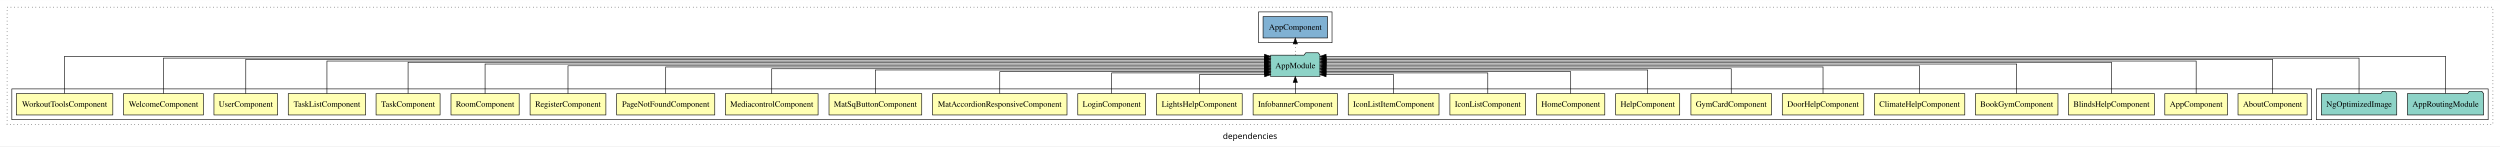
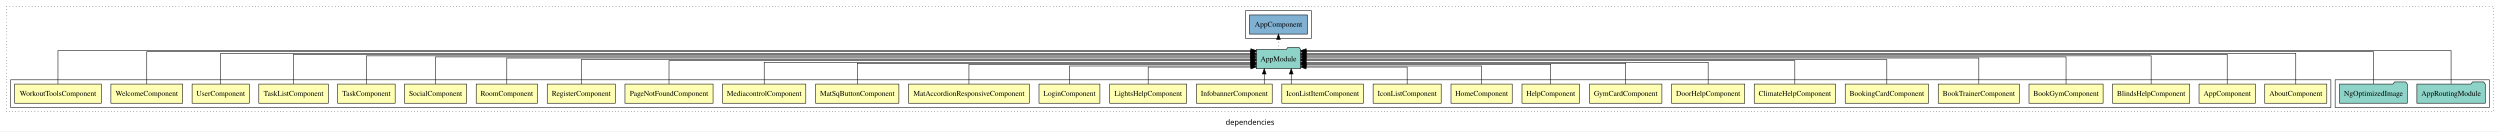
- <svg xmlns="http://www.w3.org/2000/svg" width="4221pt" height="247pt" viewBox="0.00 0.00 4221.00 246.80">
+ <svg xmlns="http://www.w3.org/2000/svg" width="4701pt" height="247pt" viewBox="0.00 0.00 4701.00 246.80">
  <g id="graph0" class="graph" transform="scale(1 1) rotate(0) translate(4 242.8)">
-     <polygon fill="white" stroke="transparent" points="-4,4 -4,-242.8 4217,-242.8 4217,4 -4,4" />
-     <text text-anchor="middle" x="2106.5" y="-8.2" font-family="sans-serif" font-size="14.00">dependencies</text>
+     <polygon fill="white" stroke="transparent" points="-4,4 -4,-242.8 4697,-242.8 4697,4 -4,4" />
+     <text text-anchor="middle" x="2346.5" y="-8.2" font-family="sans-serif" font-size="14.00">dependencies</text>
    <g id="clust1" class="cluster">
-       <polygon fill="none" stroke="black" stroke-dasharray="1,5" points="8,-32.8 8,-230.8 4205,-230.8 4205,-32.8 8,-32.8" />
-     </g>
-     <g id="clust30" class="cluster">
-       <polygon fill="none" stroke="black" points="2121,-170.8 2121,-222.8 2245,-222.8 2245,-170.8 2121,-170.8" />
-     </g>
-     <g id="clust28" class="cluster">
-       <polygon fill="none" stroke="black" points="3907,-40.8 3907,-92.8 4197,-92.8 4197,-40.8 3907,-40.8" />
+       <polygon fill="none" stroke="black" stroke-dasharray="1,5" points="8,-32.8 8,-230.8 4685,-230.8 4685,-32.8 8,-32.8" />
+     </g>
+     <g id="clust31" class="cluster">
+       <polygon fill="none" stroke="black" points="4387,-40.8 4387,-92.8 4677,-92.8 4677,-40.8 4387,-40.8" />
+     </g>
+     <g id="clust33" class="cluster">
+       <polygon fill="none" stroke="black" points="2338,-170.8 2338,-222.8 2462,-222.8 2462,-170.8 2338,-170.8" />
    </g>
    <g id="clust2" class="cluster">
-       <polygon fill="none" stroke="black" points="16,-40.8 16,-92.8 3899,-92.8 3899,-40.8 16,-40.8" />
+       <polygon fill="none" stroke="black" points="16,-40.8 16,-92.8 4379,-92.8 4379,-40.8 16,-40.8" />
    </g>
    <g id="node1" class="node">
-       <polygon fill="#ffffb3" stroke="black" points="3891.33,-84.8 3774.67,-84.8 3774.67,-48.8 3891.33,-48.8 3891.33,-84.8" />
-       <text text-anchor="middle" x="3833" y="-62.6" font-family="Times,serif" font-size="14.00">AboutComponent</text>
-     </g>
-     <g id="node26" class="node">
-       <polygon fill="#8dd3c7" stroke="black" points="2224.66,-149.8 2221.66,-153.8 2200.66,-153.8 2197.66,-149.8 2141.34,-149.8 2141.34,-113.8 2224.66,-113.8 2224.66,-149.8" />
-       <text text-anchor="middle" x="2183" y="-127.6" font-family="Times,serif" font-size="14.00">AppModule</text>
+       <polygon fill="#ffffb3" stroke="black" points="4371.33,-84.8 4254.67,-84.8 4254.67,-48.8 4371.33,-48.8 4371.33,-84.8" />
+       <text text-anchor="middle" x="4313" y="-62.6" font-family="Times,serif" font-size="14.00">AboutComponent</text>
+     </g>
+     <g id="node29" class="node">
+       <polygon fill="#8dd3c7" stroke="black" points="2441.66,-149.8 2438.66,-153.8 2417.66,-153.8 2414.66,-149.8 2358.34,-149.8 2358.34,-113.8 2441.66,-113.8 2441.66,-149.8" />
+       <text text-anchor="middle" x="2400" y="-127.6" font-family="Times,serif" font-size="14.00">AppModule</text>
    </g>
    <g id="edge1" class="edge">
-       <path fill="none" stroke="black" d="M3833,-84.81C3833,-107.29 3833,-142.8 3833,-142.8 3833,-142.8 2235.03,-142.8 2235.03,-142.8" />
-       <polygon fill="black" stroke="black" points="2235.03,-139.3 2225.03,-142.8 2235.03,-146.3 2235.03,-139.3" />
+       <path fill="none" stroke="black" d="M4313,-84.81C4313,-107.29 4313,-142.8 4313,-142.8 4313,-142.8 2451.73,-142.8 2451.73,-142.8" />
+       <polygon fill="black" stroke="black" points="2451.73,-139.3 2441.73,-142.8 2451.73,-146.3 2451.73,-139.3" />
    </g>
    <g id="node2" class="node">
-       <polygon fill="#ffffb3" stroke="black" points="3756.94,-84.8 3651.06,-84.8 3651.06,-48.8 3756.94,-48.8 3756.94,-84.8" />
-       <text text-anchor="middle" x="3704" y="-62.6" font-family="Times,serif" font-size="14.00">AppComponent</text>
+       <polygon fill="#ffffb3" stroke="black" points="4236.94,-84.8 4131.06,-84.8 4131.06,-48.8 4236.94,-48.8 4236.94,-84.8" />
+       <text text-anchor="middle" x="4184" y="-62.6" font-family="Times,serif" font-size="14.00">AppComponent</text>
    </g>
    <g id="edge2" class="edge">
-       <path fill="none" stroke="black" d="M3704,-84.84C3704,-106.46 3704,-139.8 3704,-139.8 3704,-139.8 2234.87,-139.8 2234.87,-139.8" />
-       <polygon fill="black" stroke="black" points="2234.87,-136.3 2224.87,-139.8 2234.87,-143.3 2234.87,-136.3" />
+       <path fill="none" stroke="black" d="M4184,-85.09C4184,-107.01 4184,-140.8 4184,-140.8 4184,-140.8 2451.9,-140.8 2451.9,-140.8" />
+       <polygon fill="black" stroke="black" points="2451.9,-137.3 2441.9,-140.8 2451.9,-144.3 2451.9,-137.3" />
    </g>
    <g id="node3" class="node">
-       <polygon fill="#ffffb3" stroke="black" points="3633.61,-84.8 3488.39,-84.8 3488.39,-48.8 3633.61,-48.8 3633.61,-84.8" />
-       <text text-anchor="middle" x="3561" y="-62.6" font-family="Times,serif" font-size="14.00">BlindsHelpComponent</text>
+       <polygon fill="#ffffb3" stroke="black" points="4113.61,-84.8 3968.39,-84.8 3968.39,-48.8 4113.61,-48.8 4113.61,-84.8" />
+       <text text-anchor="middle" x="4041" y="-62.6" font-family="Times,serif" font-size="14.00">BlindsHelpComponent</text>
    </g>
    <g id="edge3" class="edge">
-       <path fill="none" stroke="black" d="M3561,-85.08C3561,-106.12 3561,-137.8 3561,-137.8 3561,-137.8 2234.99,-137.8 2234.99,-137.8" />
-       <polygon fill="black" stroke="black" points="2234.99,-134.3 2224.99,-137.8 2234.99,-141.3 2234.99,-134.3" />
+       <path fill="none" stroke="black" d="M4041,-85.08C4041,-106.12 4041,-137.8 4041,-137.8 4041,-137.8 2451.8,-137.8 2451.8,-137.8" />
+       <polygon fill="black" stroke="black" points="2451.8,-134.3 2441.8,-137.8 2451.8,-141.3 2451.8,-134.3" />
    </g>
    <g id="node4" class="node">
-       <polygon fill="#ffffb3" stroke="black" points="3470.67,-84.8 3331.33,-84.8 3331.33,-48.8 3470.67,-48.8 3470.67,-84.8" />
-       <text text-anchor="middle" x="3401" y="-62.6" font-family="Times,serif" font-size="14.00">BookGymComponent</text>
+       <polygon fill="#ffffb3" stroke="black" points="3950.67,-84.8 3811.33,-84.8 3811.33,-48.8 3950.67,-48.8 3950.67,-84.8" />
+       <text text-anchor="middle" x="3881" y="-62.6" font-family="Times,serif" font-size="14.00">BookGymComponent</text>
    </g>
    <g id="edge4" class="edge">
-       <path fill="none" stroke="black" d="M3401,-85.02C3401,-105.17 3401,-134.8 3401,-134.8 3401,-134.8 2234.93,-134.8 2234.93,-134.8" />
-       <polygon fill="black" stroke="black" points="2234.93,-131.3 2224.93,-134.8 2234.93,-138.3 2234.93,-131.3" />
+       <path fill="none" stroke="black" d="M3881,-84.93C3881,-105.37 3881,-135.8 3881,-135.8 3881,-135.8 2451.94,-135.8 2451.94,-135.8" />
+       <polygon fill="black" stroke="black" points="2451.94,-132.3 2441.94,-135.8 2451.94,-139.3 2451.94,-132.3" />
    </g>
    <g id="node5" class="node">
-       <polygon fill="#ffffb3" stroke="black" points="3313.37,-84.8 3160.63,-84.8 3160.63,-48.8 3313.37,-48.8 3313.37,-84.8" />
-       <text text-anchor="middle" x="3237" y="-62.6" font-family="Times,serif" font-size="14.00">ClimateHelpComponent</text>
+       <polygon fill="#ffffb3" stroke="black" points="3793.36,-84.8 3640.64,-84.8 3640.64,-48.8 3793.36,-48.8 3793.36,-84.8" />
+       <text text-anchor="middle" x="3717" y="-62.6" font-family="Times,serif" font-size="14.00">BookTrainerComponent</text>
    </g>
    <g id="edge5" class="edge">
-       <path fill="none" stroke="black" d="M3237,-84.91C3237,-104.14 3237,-131.8 3237,-131.8 3237,-131.8 2234.97,-131.8 2234.97,-131.8" />
-       <polygon fill="black" stroke="black" points="2234.97,-128.3 2224.97,-131.8 2234.97,-135.3 2234.97,-128.3" />
+       <path fill="none" stroke="black" d="M3717,-85.11C3717,-104.95 3717,-133.8 3717,-133.8 3717,-133.8 2451.96,-133.8 2451.96,-133.8" />
+       <polygon fill="black" stroke="black" points="2451.96,-130.3 2441.96,-133.8 2451.96,-137.3 2451.96,-130.3" />
    </g>
    <g id="node6" class="node">
-       <polygon fill="#ffffb3" stroke="black" points="3142.82,-84.8 3005.18,-84.8 3005.18,-48.8 3142.82,-48.8 3142.82,-84.8" />
-       <text text-anchor="middle" x="3074" y="-62.6" font-family="Times,serif" font-size="14.00">DoorHelpComponent</text>
+       <polygon fill="#ffffb3" stroke="black" points="3622.27,-84.8 3465.73,-84.8 3465.73,-48.8 3622.27,-48.8 3622.27,-84.8" />
+       <text text-anchor="middle" x="3544" y="-62.6" font-family="Times,serif" font-size="14.00">BookingCardComponent</text>
    </g>
    <g id="edge6" class="edge">
-       <path fill="none" stroke="black" d="M3074,-85.02C3074,-103.63 3074,-129.8 3074,-129.8 3074,-129.8 2234.78,-129.8 2234.78,-129.8" />
-       <polygon fill="black" stroke="black" points="2234.78,-126.3 2224.78,-129.8 2234.78,-133.3 2234.78,-126.3" />
+       <path fill="none" stroke="black" d="M3544,-84.97C3544,-103.89 3544,-130.8 3544,-130.8 3544,-130.8 2451.73,-130.8 2451.73,-130.8" />
+       <polygon fill="black" stroke="black" points="2451.73,-127.3 2441.73,-130.8 2451.73,-134.3 2451.73,-127.3" />
    </g>
    <g id="node7" class="node">
-       <polygon fill="#ffffb3" stroke="black" points="2987.05,-84.8 2850.95,-84.8 2850.95,-48.8 2987.05,-48.8 2987.05,-84.8" />
-       <text text-anchor="middle" x="2919" y="-62.6" font-family="Times,serif" font-size="14.00">GymCardComponent</text>
+       <polygon fill="#ffffb3" stroke="black" points="3447.37,-84.8 3294.63,-84.8 3294.63,-48.8 3447.37,-48.8 3447.37,-84.8" />
+       <text text-anchor="middle" x="3371" y="-62.6" font-family="Times,serif" font-size="14.00">ClimateHelpComponent</text>
    </g>
    <g id="edge7" class="edge">
-       <path fill="none" stroke="black" d="M2919,-84.8C2919,-102.48 2919,-126.8 2919,-126.8 2919,-126.8 2234.68,-126.8 2234.68,-126.8" />
-       <polygon fill="black" stroke="black" points="2234.68,-123.3 2224.68,-126.8 2234.68,-130.3 2234.68,-123.3" />
+       <path fill="none" stroke="black" d="M3371,-85.07C3371,-103.36 3371,-128.8 3371,-128.8 3371,-128.8 2451.72,-128.8 2451.72,-128.8" />
+       <polygon fill="black" stroke="black" points="2451.72,-125.3 2441.72,-128.8 2451.72,-132.3 2451.72,-125.3" />
    </g>
    <g id="node8" class="node">
-       <polygon fill="#ffffb3" stroke="black" points="2832.05,-84.8 2723.95,-84.8 2723.95,-48.8 2832.05,-48.8 2832.05,-84.8" />
-       <text text-anchor="middle" x="2778" y="-62.6" font-family="Times,serif" font-size="14.00">HelpComponent</text>
+       <polygon fill="#ffffb3" stroke="black" points="3276.82,-84.8 3139.18,-84.8 3139.18,-48.8 3276.82,-48.8 3276.82,-84.8" />
+       <text text-anchor="middle" x="3208" y="-62.6" font-family="Times,serif" font-size="14.00">DoorHelpComponent</text>
    </g>
    <g id="edge8" class="edge">
-       <path fill="none" stroke="black" d="M2778,-84.83C2778,-101.86 2778,-124.8 2778,-124.8 2778,-124.8 2234.84,-124.8 2234.84,-124.8" />
-       <polygon fill="black" stroke="black" points="2234.84,-121.3 2224.84,-124.8 2234.84,-128.3 2234.84,-121.3" />
+       <path fill="none" stroke="black" d="M3208,-84.82C3208,-102.17 3208,-125.8 3208,-125.8 3208,-125.8 2451.74,-125.8 2451.74,-125.8" />
+       <polygon fill="black" stroke="black" points="2451.74,-122.3 2441.74,-125.8 2451.74,-129.3 2451.74,-122.3" />
    </g>
    <g id="node9" class="node">
-       <polygon fill="#ffffb3" stroke="black" points="2705.55,-84.8 2590.45,-84.8 2590.45,-48.8 2705.55,-48.8 2705.55,-84.8" />
-       <text text-anchor="middle" x="2648" y="-62.6" font-family="Times,serif" font-size="14.00">HomeComponent</text>
+       <polygon fill="#ffffb3" stroke="black" points="3121.05,-84.8 2984.95,-84.8 2984.95,-48.8 3121.05,-48.8 3121.05,-84.8" />
+       <text text-anchor="middle" x="3053" y="-62.6" font-family="Times,serif" font-size="14.00">GymCardComponent</text>
    </g>
    <g id="edge9" class="edge">
-       <path fill="none" stroke="black" d="M2648,-84.81C2648,-100.85 2648,-121.8 2648,-121.8 2648,-121.8 2234.67,-121.8 2234.67,-121.8" />
-       <polygon fill="black" stroke="black" points="2234.67,-118.3 2224.67,-121.8 2234.67,-125.3 2234.67,-118.3" />
+       <path fill="none" stroke="black" d="M3053,-84.84C3053,-101.53 3053,-123.8 3053,-123.8 3053,-123.8 2451.84,-123.8 2451.84,-123.8" />
+       <polygon fill="black" stroke="black" points="2451.84,-120.3 2441.84,-123.8 2451.84,-127.3 2451.84,-120.3" />
    </g>
    <g id="node10" class="node">
-       <polygon fill="#ffffb3" stroke="black" points="2571.99,-84.8 2444.01,-84.8 2444.01,-48.8 2571.99,-48.8 2571.99,-84.8" />
-       <text text-anchor="middle" x="2508" y="-62.6" font-family="Times,serif" font-size="14.00">IconListComponent</text>
+       <polygon fill="#ffffb3" stroke="black" points="2966.05,-84.8 2857.95,-84.8 2857.95,-48.8 2966.05,-48.8 2966.05,-84.8" />
+       <text text-anchor="middle" x="2912" y="-62.6" font-family="Times,serif" font-size="14.00">HelpComponent</text>
    </g>
    <g id="edge10" class="edge">
-       <path fill="none" stroke="black" d="M2508,-85.04C2508,-100.37 2508,-119.8 2508,-119.8 2508,-119.8 2234.82,-119.8 2234.82,-119.8" />
-       <polygon fill="black" stroke="black" points="2234.82,-116.3 2224.82,-119.8 2234.82,-123.3 2234.82,-116.3" />
+       <path fill="none" stroke="black" d="M2912,-84.81C2912,-100.85 2912,-121.8 2912,-121.8 2912,-121.8 2451.9,-121.8 2451.9,-121.8" />
+       <polygon fill="black" stroke="black" points="2451.9,-118.3 2441.9,-121.8 2451.9,-125.3 2451.9,-118.3" />
    </g>
    <g id="node11" class="node">
-       <polygon fill="#ffffb3" stroke="black" points="2425.64,-84.8 2272.36,-84.8 2272.36,-48.8 2425.64,-48.8 2425.64,-84.8" />
-       <text text-anchor="middle" x="2349" y="-62.6" font-family="Times,serif" font-size="14.00">IconListItemComponent</text>
+       <polygon fill="#ffffb3" stroke="black" points="2839.55,-84.8 2724.45,-84.8 2724.45,-48.8 2839.55,-48.8 2839.55,-84.8" />
+       <text text-anchor="middle" x="2782" y="-62.6" font-family="Times,serif" font-size="14.00">HomeComponent</text>
    </g>
    <g id="edge11" class="edge">
-       <path fill="none" stroke="black" d="M2349,-84.85C2349,-99.17 2349,-116.8 2349,-116.8 2349,-116.8 2234.89,-116.8 2234.89,-116.8" />
-       <polygon fill="black" stroke="black" points="2234.89,-113.3 2224.89,-116.8 2234.89,-120.3 2234.89,-113.3" />
+       <path fill="none" stroke="black" d="M2782,-84.99C2782,-99.98 2782,-118.8 2782,-118.8 2782,-118.8 2451.97,-118.8 2451.97,-118.8" />
+       <polygon fill="black" stroke="black" points="2451.97,-115.3 2441.97,-118.8 2451.97,-122.3 2451.97,-115.3" />
    </g>
    <g id="node12" class="node">
-       <polygon fill="#ffffb3" stroke="black" points="2254.25,-84.8 2111.75,-84.8 2111.75,-48.8 2254.25,-48.8 2254.25,-84.8" />
-       <text text-anchor="middle" x="2183" y="-62.6" font-family="Times,serif" font-size="14.00">InfobannerComponent</text>
+       <polygon fill="#ffffb3" stroke="black" points="2705.99,-84.8 2578.01,-84.8 2578.01,-48.8 2705.99,-48.8 2705.99,-84.8" />
+       <text text-anchor="middle" x="2642" y="-62.6" font-family="Times,serif" font-size="14.00">IconListComponent</text>
    </g>
    <g id="edge12" class="edge">
-       <path fill="none" stroke="black" d="M2183,-84.91C2183,-84.91 2183,-103.79 2183,-103.79" />
-       <polygon fill="black" stroke="black" points="2179.5,-103.79 2183,-113.79 2186.5,-103.79 2179.5,-103.79" />
+       <path fill="none" stroke="black" d="M2642,-84.85C2642,-99.17 2642,-116.8 2642,-116.8 2642,-116.8 2451.88,-116.8 2451.88,-116.8" />
+       <polygon fill="black" stroke="black" points="2451.88,-113.3 2441.88,-116.8 2451.88,-120.3 2451.88,-113.3" />
    </g>
    <g id="node13" class="node">
-       <polygon fill="#ffffb3" stroke="black" points="2093.32,-84.8 1948.68,-84.8 1948.68,-48.8 2093.32,-48.8 2093.32,-84.8" />
-       <text text-anchor="middle" x="2021" y="-62.6" font-family="Times,serif" font-size="14.00">LightsHelpComponent</text>
+       <polygon fill="#ffffb3" stroke="black" points="2559.64,-84.8 2406.36,-84.8 2406.36,-48.8 2559.64,-48.8 2559.64,-84.8" />
+       <text text-anchor="middle" x="2483" y="-62.6" font-family="Times,serif" font-size="14.00">IconListItemComponent</text>
    </g>
    <g id="edge13" class="edge">
-       <path fill="none" stroke="black" d="M2021,-84.85C2021,-99.17 2021,-116.8 2021,-116.8 2021,-116.8 2131.28,-116.8 2131.28,-116.8" />
-       <polygon fill="black" stroke="black" points="2131.28,-120.3 2141.28,-116.8 2131.28,-113.3 2131.28,-120.3" />
+       <path fill="none" stroke="black" d="M2424.01,-84.91C2424.01,-84.91 2424.01,-103.79 2424.01,-103.79" />
+       <polygon fill="black" stroke="black" points="2420.51,-103.79 2424.01,-113.79 2427.51,-103.79 2420.51,-103.79" />
    </g>
    <g id="node14" class="node">
-       <polygon fill="#ffffb3" stroke="black" points="1930.27,-84.8 1815.73,-84.8 1815.73,-48.8 1930.27,-48.8 1930.27,-84.8" />
-       <text text-anchor="middle" x="1873" y="-62.6" font-family="Times,serif" font-size="14.00">LoginComponent</text>
+       <polygon fill="#ffffb3" stroke="black" points="2388.25,-84.8 2245.75,-84.8 2245.75,-48.8 2388.25,-48.8 2388.25,-84.8" />
+       <text text-anchor="middle" x="2317" y="-62.6" font-family="Times,serif" font-size="14.00">InfobannerComponent</text>
    </g>
    <g id="edge14" class="edge">
-       <path fill="none" stroke="black" d="M1873,-85.04C1873,-100.37 1873,-119.8 1873,-119.8 1873,-119.8 2131.19,-119.8 2131.19,-119.8" />
-       <polygon fill="black" stroke="black" points="2131.19,-123.3 2141.19,-119.8 2131.19,-116.3 2131.19,-123.3" />
+       <path fill="none" stroke="black" d="M2373.27,-84.91C2373.27,-84.91 2373.27,-103.79 2373.27,-103.79" />
+       <polygon fill="black" stroke="black" points="2369.77,-103.79 2373.27,-113.79 2376.77,-103.79 2369.77,-103.79" />
    </g>
    <g id="node15" class="node">
-       <polygon fill="#ffffb3" stroke="black" points="1797.52,-84.8 1570.48,-84.8 1570.48,-48.8 1797.52,-48.8 1797.52,-84.8" />
-       <text text-anchor="middle" x="1684" y="-62.6" font-family="Times,serif" font-size="14.00">MatAccordionResponsiveComponent</text>
+       <polygon fill="#ffffb3" stroke="black" points="2227.32,-84.8 2082.68,-84.8 2082.68,-48.8 2227.32,-48.8 2227.32,-84.8" />
+       <text text-anchor="middle" x="2155" y="-62.6" font-family="Times,serif" font-size="14.00">LightsHelpComponent</text>
    </g>
    <g id="edge15" class="edge">
-       <path fill="none" stroke="black" d="M1684,-84.81C1684,-100.85 1684,-121.8 1684,-121.8 1684,-121.8 2131.31,-121.8 2131.31,-121.8" />
-       <polygon fill="black" stroke="black" points="2131.31,-125.3 2141.31,-121.8 2131.31,-118.3 2131.31,-125.3" />
+       <path fill="none" stroke="black" d="M2155,-84.85C2155,-99.17 2155,-116.8 2155,-116.8 2155,-116.8 2348.16,-116.8 2348.16,-116.8" />
+       <polygon fill="black" stroke="black" points="2348.16,-120.3 2358.16,-116.8 2348.16,-113.3 2348.16,-120.3" />
    </g>
    <g id="node16" class="node">
-       <polygon fill="#ffffb3" stroke="black" points="1552.29,-84.8 1395.71,-84.8 1395.71,-48.8 1552.29,-48.8 1552.29,-84.8" />
-       <text text-anchor="middle" x="1474" y="-62.6" font-family="Times,serif" font-size="14.00">MatSqButtonComponent</text>
+       <polygon fill="#ffffb3" stroke="black" points="2064.27,-84.8 1949.73,-84.8 1949.73,-48.8 2064.27,-48.8 2064.27,-84.8" />
+       <text text-anchor="middle" x="2007" y="-62.6" font-family="Times,serif" font-size="14.00">LoginComponent</text>
    </g>
    <g id="edge16" class="edge">
-       <path fill="none" stroke="black" d="M1474,-84.83C1474,-101.86 1474,-124.8 1474,-124.8 1474,-124.8 2131.3,-124.8 2131.3,-124.8" />
-       <polygon fill="black" stroke="black" points="2131.3,-128.3 2141.3,-124.8 2131.3,-121.3 2131.3,-128.3" />
+       <path fill="none" stroke="black" d="M2007,-84.99C2007,-99.98 2007,-118.8 2007,-118.8 2007,-118.8 2348.31,-118.8 2348.31,-118.8" />
+       <polygon fill="black" stroke="black" points="2348.31,-122.3 2358.31,-118.8 2348.31,-115.3 2348.31,-122.3" />
    </g>
    <g id="node17" class="node">
-       <polygon fill="#ffffb3" stroke="black" points="1377.25,-84.8 1220.75,-84.8 1220.75,-48.8 1377.25,-48.8 1377.25,-84.8" />
-       <text text-anchor="middle" x="1299" y="-62.6" font-family="Times,serif" font-size="14.00">MediacontrolComponent</text>
+       <polygon fill="#ffffb3" stroke="black" points="1931.52,-84.8 1704.48,-84.8 1704.48,-48.8 1931.52,-48.8 1931.52,-84.8" />
+       <text text-anchor="middle" x="1818" y="-62.6" font-family="Times,serif" font-size="14.00">MatAccordionResponsiveComponent</text>
    </g>
    <g id="edge17" class="edge">
-       <path fill="none" stroke="black" d="M1299,-84.8C1299,-102.48 1299,-126.8 1299,-126.8 1299,-126.8 2131.25,-126.8 2131.25,-126.8" />
-       <polygon fill="black" stroke="black" points="2131.25,-130.3 2141.25,-126.8 2131.25,-123.3 2131.25,-130.3" />
+       <path fill="none" stroke="black" d="M1818,-84.81C1818,-100.85 1818,-121.8 1818,-121.8 1818,-121.8 2348.14,-121.8 2348.14,-121.8" />
+       <polygon fill="black" stroke="black" points="2348.14,-125.3 2358.14,-121.8 2348.14,-118.3 2348.14,-125.3" />
    </g>
    <g id="node18" class="node">
-       <polygon fill="#ffffb3" stroke="black" points="1202.83,-84.8 1037.17,-84.8 1037.17,-48.8 1202.83,-48.8 1202.83,-84.8" />
-       <text text-anchor="middle" x="1120" y="-62.6" font-family="Times,serif" font-size="14.00">PageNotFoundComponent</text>
+       <polygon fill="#ffffb3" stroke="black" points="1686.29,-84.8 1529.71,-84.8 1529.71,-48.8 1686.29,-48.8 1686.29,-84.8" />
+       <text text-anchor="middle" x="1608" y="-62.6" font-family="Times,serif" font-size="14.00">MatSqButtonComponent</text>
    </g>
    <g id="edge18" class="edge">
-       <path fill="none" stroke="black" d="M1120,-85.02C1120,-103.63 1120,-129.8 1120,-129.8 1120,-129.8 2131.33,-129.8 2131.33,-129.8" />
-       <polygon fill="black" stroke="black" points="2131.33,-133.3 2141.33,-129.8 2131.33,-126.3 2131.33,-133.3" />
+       <path fill="none" stroke="black" d="M1608,-84.84C1608,-101.53 1608,-123.8 1608,-123.8 1608,-123.8 2348.26,-123.8 2348.26,-123.8" />
+       <polygon fill="black" stroke="black" points="2348.26,-127.3 2358.26,-123.8 2348.26,-120.3 2348.26,-127.3" />
    </g>
    <g id="node19" class="node">
-       <polygon fill="#ffffb3" stroke="black" points="1018.99,-84.8 891.01,-84.8 891.01,-48.8 1018.99,-48.8 1018.99,-84.8" />
-       <text text-anchor="middle" x="955" y="-62.6" font-family="Times,serif" font-size="14.00">RegisterComponent</text>
+       <polygon fill="#ffffb3" stroke="black" points="1511.25,-84.8 1354.75,-84.8 1354.75,-48.8 1511.25,-48.8 1511.25,-84.8" />
+       <text text-anchor="middle" x="1433" y="-62.6" font-family="Times,serif" font-size="14.00">MediacontrolComponent</text>
    </g>
    <g id="edge19" class="edge">
-       <path fill="none" stroke="black" d="M955,-84.91C955,-104.14 955,-131.8 955,-131.8 955,-131.8 2131.08,-131.8 2131.08,-131.8" />
-       <polygon fill="black" stroke="black" points="2131.08,-135.3 2141.08,-131.8 2131.08,-128.3 2131.08,-135.3" />
+       <path fill="none" stroke="black" d="M1433,-84.82C1433,-102.17 1433,-125.8 1433,-125.8 1433,-125.8 2348.14,-125.8 2348.14,-125.8" />
+       <polygon fill="black" stroke="black" points="2348.14,-129.3 2358.14,-125.8 2348.14,-122.3 2348.14,-129.3" />
    </g>
    <g id="node20" class="node">
-       <polygon fill="#ffffb3" stroke="black" points="872.56,-84.8 757.44,-84.8 757.44,-48.8 872.56,-48.8 872.56,-84.8" />
-       <text text-anchor="middle" x="815" y="-62.6" font-family="Times,serif" font-size="14.00">RoomComponent</text>
+       <polygon fill="#ffffb3" stroke="black" points="1336.83,-84.8 1171.17,-84.8 1171.17,-48.8 1336.83,-48.8 1336.83,-84.8" />
+       <text text-anchor="middle" x="1254" y="-62.6" font-family="Times,serif" font-size="14.00">PageNotFoundComponent</text>
    </g>
    <g id="edge20" class="edge">
-       <path fill="none" stroke="black" d="M815,-85.02C815,-105.17 815,-134.8 815,-134.8 815,-134.8 2131.31,-134.8 2131.31,-134.8" />
-       <polygon fill="black" stroke="black" points="2131.31,-138.3 2141.31,-134.8 2131.31,-131.3 2131.31,-138.3" />
+       <path fill="none" stroke="black" d="M1254,-85.07C1254,-103.36 1254,-128.8 1254,-128.8 1254,-128.8 2348.2,-128.8 2348.2,-128.8" />
+       <polygon fill="black" stroke="black" points="2348.2,-132.3 2358.2,-128.8 2348.2,-125.3 2348.2,-132.3" />
    </g>
    <g id="node21" class="node">
+       <polygon fill="#ffffb3" stroke="black" points="1152.99,-84.8 1025.01,-84.8 1025.01,-48.8 1152.99,-48.8 1152.99,-84.8" />
+       <text text-anchor="middle" x="1089" y="-62.6" font-family="Times,serif" font-size="14.00">RegisterComponent</text>
+     </g>
+     <g id="edge21" class="edge">
+       <path fill="none" stroke="black" d="M1089,-84.97C1089,-103.89 1089,-130.8 1089,-130.8 1089,-130.8 2348.23,-130.8 2348.23,-130.8" />
+       <polygon fill="black" stroke="black" points="2348.23,-134.3 2358.23,-130.8 2348.23,-127.3 2348.23,-134.3" />
+     </g>
+     <g id="node22" class="node">
+       <polygon fill="#ffffb3" stroke="black" points="1006.56,-84.8 891.44,-84.8 891.44,-48.8 1006.56,-48.8 1006.56,-84.8" />
+       <text text-anchor="middle" x="949" y="-62.6" font-family="Times,serif" font-size="14.00">RoomComponent</text>
+     </g>
+     <g id="edge22" class="edge">
+       <path fill="none" stroke="black" d="M949,-85.11C949,-104.95 949,-133.8 949,-133.8 949,-133.8 2348.14,-133.8 2348.14,-133.8" />
+       <polygon fill="black" stroke="black" points="2348.14,-137.3 2358.14,-133.8 2348.14,-130.3 2348.14,-137.3" />
+     </g>
+     <g id="node23" class="node">
+       <polygon fill="#ffffb3" stroke="black" points="873.32,-84.8 756.68,-84.8 756.68,-48.8 873.32,-48.8 873.32,-84.8" />
+       <text text-anchor="middle" x="815" y="-62.6" font-family="Times,serif" font-size="14.00">SocialComponent</text>
+     </g>
+     <g id="edge23" class="edge">
+       <path fill="none" stroke="black" d="M815,-84.93C815,-105.37 815,-135.8 815,-135.8 815,-135.8 2348.01,-135.8 2348.01,-135.8" />
+       <polygon fill="black" stroke="black" points="2348.01,-139.3 2358.01,-135.8 2348.01,-132.3 2348.01,-139.3" />
+     </g>
+     <g id="node24" class="node">
      <polygon fill="#ffffb3" stroke="black" points="739.05,-84.8 630.95,-84.8 630.95,-48.8 739.05,-48.8 739.05,-84.8" />
      <text text-anchor="middle" x="685" y="-62.6" font-family="Times,serif" font-size="14.00">TaskComponent</text>
    </g>
-     <g id="edge21" class="edge">
-       <path fill="none" stroke="black" d="M685,-85.08C685,-106.12 685,-137.8 685,-137.8 685,-137.8 2130.98,-137.8 2130.98,-137.8" />
-       <polygon fill="black" stroke="black" points="2130.98,-141.3 2140.98,-137.8 2130.98,-134.3 2130.98,-141.3" />
-     </g>
-     <g id="node22" class="node">
+     <g id="edge24" class="edge">
+       <path fill="none" stroke="black" d="M685,-85.08C685,-106.12 685,-137.8 685,-137.8 685,-137.8 2348.03,-137.8 2348.03,-137.8" />
+       <polygon fill="black" stroke="black" points="2348.03,-141.3 2358.03,-137.8 2348.03,-134.3 2348.03,-141.3" />
+     </g>
+     <g id="node25" class="node">
      <polygon fill="#ffffb3" stroke="black" points="613.32,-84.8 482.68,-84.8 482.68,-48.8 613.32,-48.8 613.32,-84.8" />
      <text text-anchor="middle" x="548" y="-62.6" font-family="Times,serif" font-size="14.00">TaskListComponent</text>
    </g>
-     <g id="edge22" class="edge">
-       <path fill="none" stroke="black" d="M548,-84.84C548,-106.46 548,-139.8 548,-139.8 548,-139.8 2130.94,-139.8 2130.94,-139.8" />
-       <polygon fill="black" stroke="black" points="2130.94,-143.3 2140.94,-139.8 2130.94,-136.3 2130.94,-143.3" />
-     </g>
-     <g id="node23" class="node">
+     <g id="edge25" class="edge">
+       <path fill="none" stroke="black" d="M548,-85.09C548,-107.01 548,-140.8 548,-140.8 548,-140.8 2348.28,-140.8 2348.28,-140.8" />
+       <polygon fill="black" stroke="black" points="2348.28,-144.3 2358.28,-140.8 2348.28,-137.3 2348.28,-144.3" />
+     </g>
+     <g id="node26" class="node">
      <polygon fill="#ffffb3" stroke="black" points="464.77,-84.8 357.23,-84.8 357.23,-48.8 464.77,-48.8 464.77,-84.8" />
      <text text-anchor="middle" x="411" y="-62.6" font-family="Times,serif" font-size="14.00">UserComponent</text>
    </g>
-     <g id="edge23" class="edge">
-       <path fill="none" stroke="black" d="M411,-84.81C411,-107.29 411,-142.8 411,-142.8 411,-142.8 2130.95,-142.8 2130.95,-142.8" />
-       <polygon fill="black" stroke="black" points="2130.95,-146.3 2140.95,-142.8 2130.95,-139.3 2130.95,-146.3" />
-     </g>
-     <g id="node24" class="node">
+     <g id="edge26" class="edge">
+       <path fill="none" stroke="black" d="M411,-84.81C411,-107.29 411,-142.8 411,-142.8 411,-142.8 2348,-142.8 2348,-142.8" />
+       <polygon fill="black" stroke="black" points="2348,-146.3 2358,-142.8 2348,-139.3 2348,-146.3" />
+     </g>
+     <g id="node27" class="node">
      <polygon fill="#ffffb3" stroke="black" points="339.47,-84.8 204.53,-84.8 204.53,-48.8 339.47,-48.8 339.47,-84.8" />
      <text text-anchor="middle" x="272" y="-62.6" font-family="Times,serif" font-size="14.00">WelcomeComponent</text>
    </g>
-     <g id="edge24" class="edge">
-       <path fill="none" stroke="black" d="M272,-84.89C272,-107.93 272,-144.8 272,-144.8 272,-144.8 2131.31,-144.8 2131.31,-144.8" />
-       <polygon fill="black" stroke="black" points="2131.31,-148.3 2141.31,-144.8 2131.31,-141.3 2131.31,-148.3" />
-     </g>
-     <g id="node25" class="node">
+     <g id="edge27" class="edge">
+       <path fill="none" stroke="black" d="M272,-85.12C272,-108.46 272,-145.8 272,-145.8 272,-145.8 2347.97,-145.8 2347.97,-145.8" />
+       <polygon fill="black" stroke="black" points="2347.97,-149.3 2357.97,-145.8 2347.97,-142.3 2347.97,-149.3" />
+     </g>
+     <g id="node28" class="node">
      <polygon fill="#ffffb3" stroke="black" points="186.49,-84.8 23.51,-84.8 23.51,-48.8 186.49,-48.8 186.49,-84.8" />
      <text text-anchor="middle" x="105" y="-62.6" font-family="Times,serif" font-size="14.00">WorkoutToolsComponent</text>
    </g>
-     <g id="edge25" class="edge">
-       <path fill="none" stroke="black" d="M105,-85.18C105,-109.08 105,-147.8 105,-147.8 105,-147.8 2131.02,-147.8 2131.02,-147.8" />
-       <polygon fill="black" stroke="black" points="2131.02,-151.3 2141.02,-147.8 2131.02,-144.3 2131.02,-151.3" />
-     </g>
-     <g id="node29" class="node">
-       <polygon fill="#80b1d3" stroke="black" points="2237.44,-214.8 2128.56,-214.8 2128.56,-178.8 2237.44,-178.8 2237.44,-214.8" />
-       <text text-anchor="middle" x="2183" y="-192.6" font-family="Times,serif" font-size="14.00">AppComponent </text>
-     </g>
    <g id="edge28" class="edge">
-       <path fill="none" stroke="black" stroke-dasharray="1,5" d="M2183,-149.91C2183,-149.91 2183,-168.79 2183,-168.79" />
-       <polygon fill="black" stroke="black" points="2179.5,-168.79 2183,-178.79 2186.5,-168.79 2179.5,-168.79" />
-     </g>
-     <g id="node27" class="node">
-       <polygon fill="#8dd3c7" stroke="black" points="4189.28,-84.8 4186.28,-88.8 4165.28,-88.8 4162.28,-84.8 4060.72,-84.8 4060.72,-48.8 4189.28,-48.8 4189.28,-84.8" />
-       <text text-anchor="middle" x="4125" y="-62.6" font-family="Times,serif" font-size="14.00">AppRoutingModule</text>
-     </g>
-     <g id="edge26" class="edge">
-       <path fill="none" stroke="black" d="M4125,-85.18C4125,-109.08 4125,-147.8 4125,-147.8 4125,-147.8 2234.91,-147.8 2234.91,-147.8" />
-       <polygon fill="black" stroke="black" points="2234.91,-144.3 2224.91,-147.8 2234.91,-151.3 2234.91,-144.3" />
-     </g>
-     <g id="node28" class="node">
-       <polygon fill="#8dd3c7" stroke="black" points="4042.69,-84.8 4039.69,-88.8 4018.69,-88.8 4015.69,-84.8 3915.31,-84.8 3915.31,-48.8 4042.69,-48.8 4042.69,-84.8" />
-       <text text-anchor="middle" x="3979" y="-62.6" font-family="Times,serif" font-size="14.00">NgOptimizedImage</text>
-     </g>
-     <g id="edge27" class="edge">
-       <path fill="none" stroke="black" d="M3979,-84.89C3979,-107.93 3979,-144.8 3979,-144.8 3979,-144.8 2234.75,-144.8 2234.75,-144.8" />
-       <polygon fill="black" stroke="black" points="2234.75,-141.3 2224.75,-144.8 2234.75,-148.3 2234.75,-141.3" />
+       <path fill="none" stroke="black" d="M105,-85.18C105,-109.08 105,-147.8 105,-147.8 105,-147.8 2348.21,-147.8 2348.21,-147.8" />
+       <polygon fill="black" stroke="black" points="2348.21,-151.3 2358.21,-147.8 2348.21,-144.3 2348.21,-151.3" />
+     </g>
+     <g id="node32" class="node">
+       <polygon fill="#80b1d3" stroke="black" points="2454.44,-214.8 2345.56,-214.8 2345.56,-178.8 2454.44,-178.8 2454.44,-214.8" />
+       <text text-anchor="middle" x="2400" y="-192.6" font-family="Times,serif" font-size="14.00">AppComponent </text>
+     </g>
+     <g id="edge31" class="edge">
+       <path fill="none" stroke="black" stroke-dasharray="1,5" d="M2400,-149.91C2400,-149.91 2400,-168.79 2400,-168.79" />
+       <polygon fill="black" stroke="black" points="2396.5,-168.79 2400,-178.79 2403.5,-168.79 2396.5,-168.79" />
+     </g>
+     <g id="node30" class="node">
+       <polygon fill="#8dd3c7" stroke="black" points="4669.28,-84.8 4666.28,-88.8 4645.28,-88.8 4642.28,-84.8 4540.72,-84.8 4540.72,-48.8 4669.28,-48.8 4669.28,-84.8" />
+       <text text-anchor="middle" x="4605" y="-62.6" font-family="Times,serif" font-size="14.00">AppRoutingModule</text>
+     </g>
+     <g id="edge29" class="edge">
+       <path fill="none" stroke="black" d="M4605,-85.18C4605,-109.08 4605,-147.8 4605,-147.8 4605,-147.8 2452.08,-147.8 2452.08,-147.8" />
+       <polygon fill="black" stroke="black" points="2452.08,-144.3 2442.08,-147.8 2452.08,-151.3 2452.08,-144.3" />
+     </g>
+     <g id="node31" class="node">
+       <polygon fill="#8dd3c7" stroke="black" points="4522.69,-84.8 4519.69,-88.8 4498.69,-88.8 4495.69,-84.8 4395.31,-84.8 4395.31,-48.8 4522.69,-48.8 4522.69,-84.8" />
+       <text text-anchor="middle" x="4459" y="-62.6" font-family="Times,serif" font-size="14.00">NgOptimizedImage</text>
+     </g>
+     <g id="edge30" class="edge">
+       <path fill="none" stroke="black" d="M4459,-85.12C4459,-108.46 4459,-145.8 4459,-145.8 4459,-145.8 2452.06,-145.8 2452.06,-145.8" />
+       <polygon fill="black" stroke="black" points="2452.06,-142.3 2442.06,-145.8 2452.06,-149.3 2452.06,-142.3" />
    </g>
  </g>
</svg>
